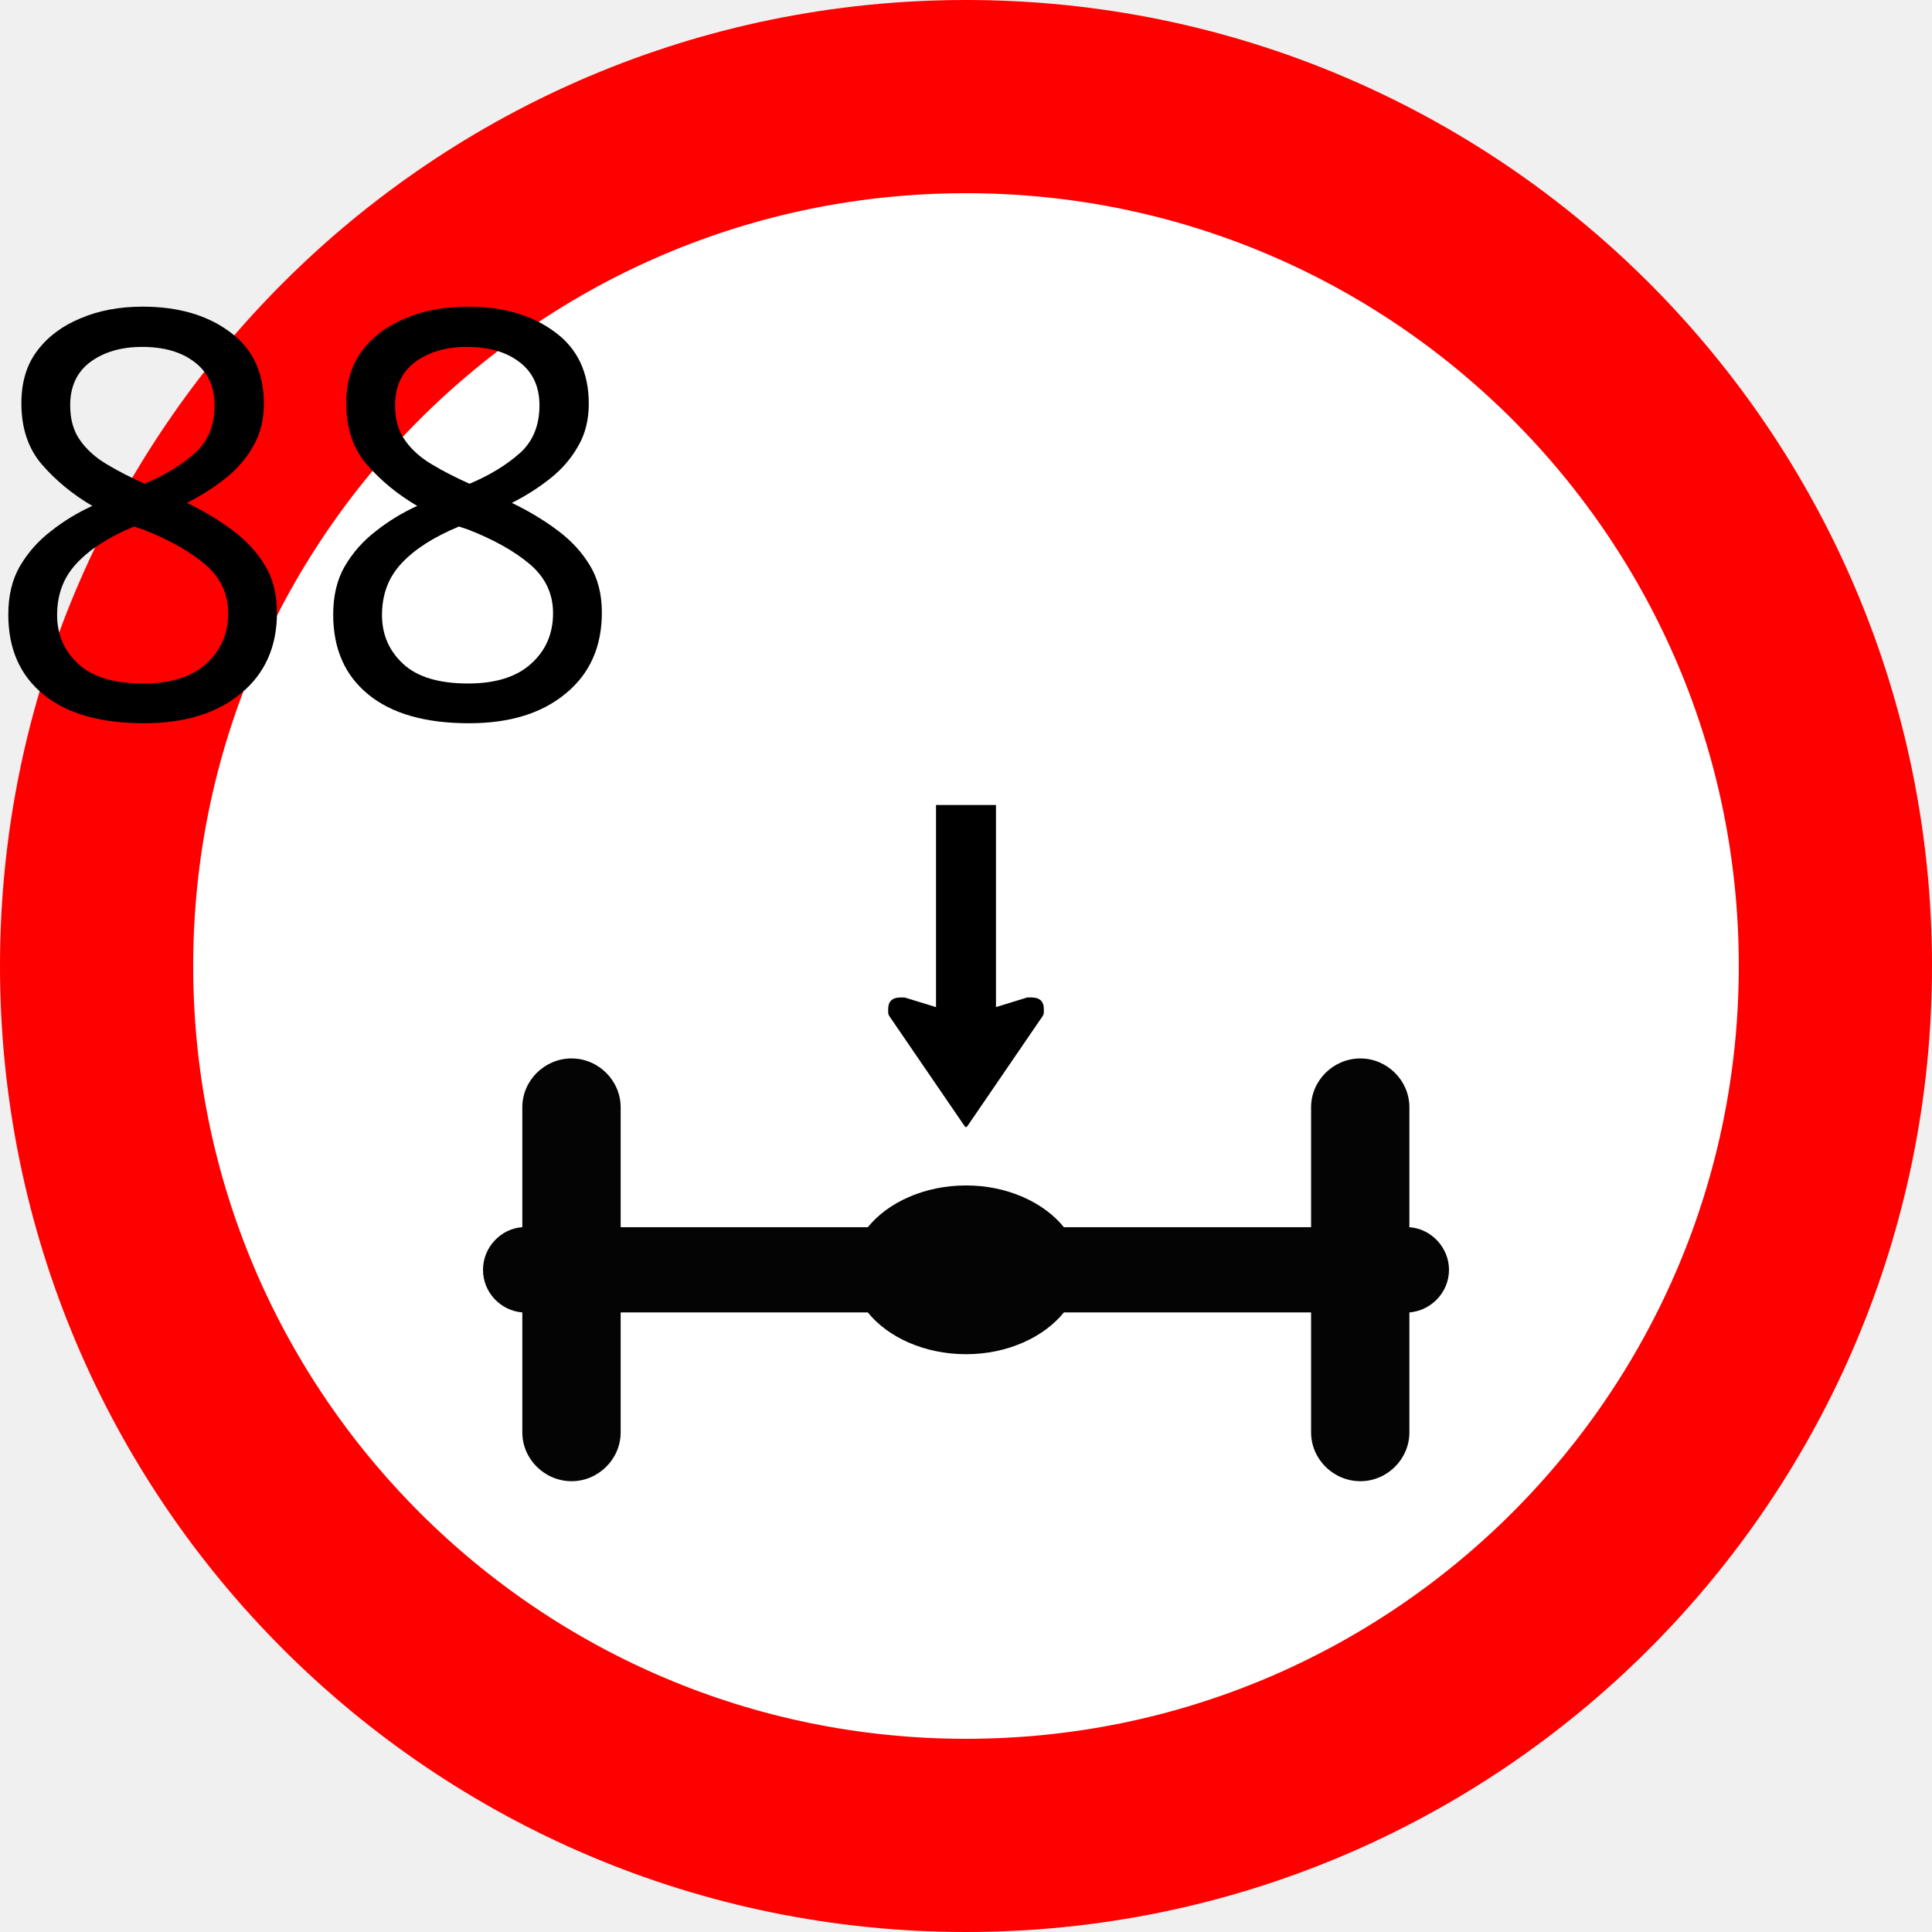
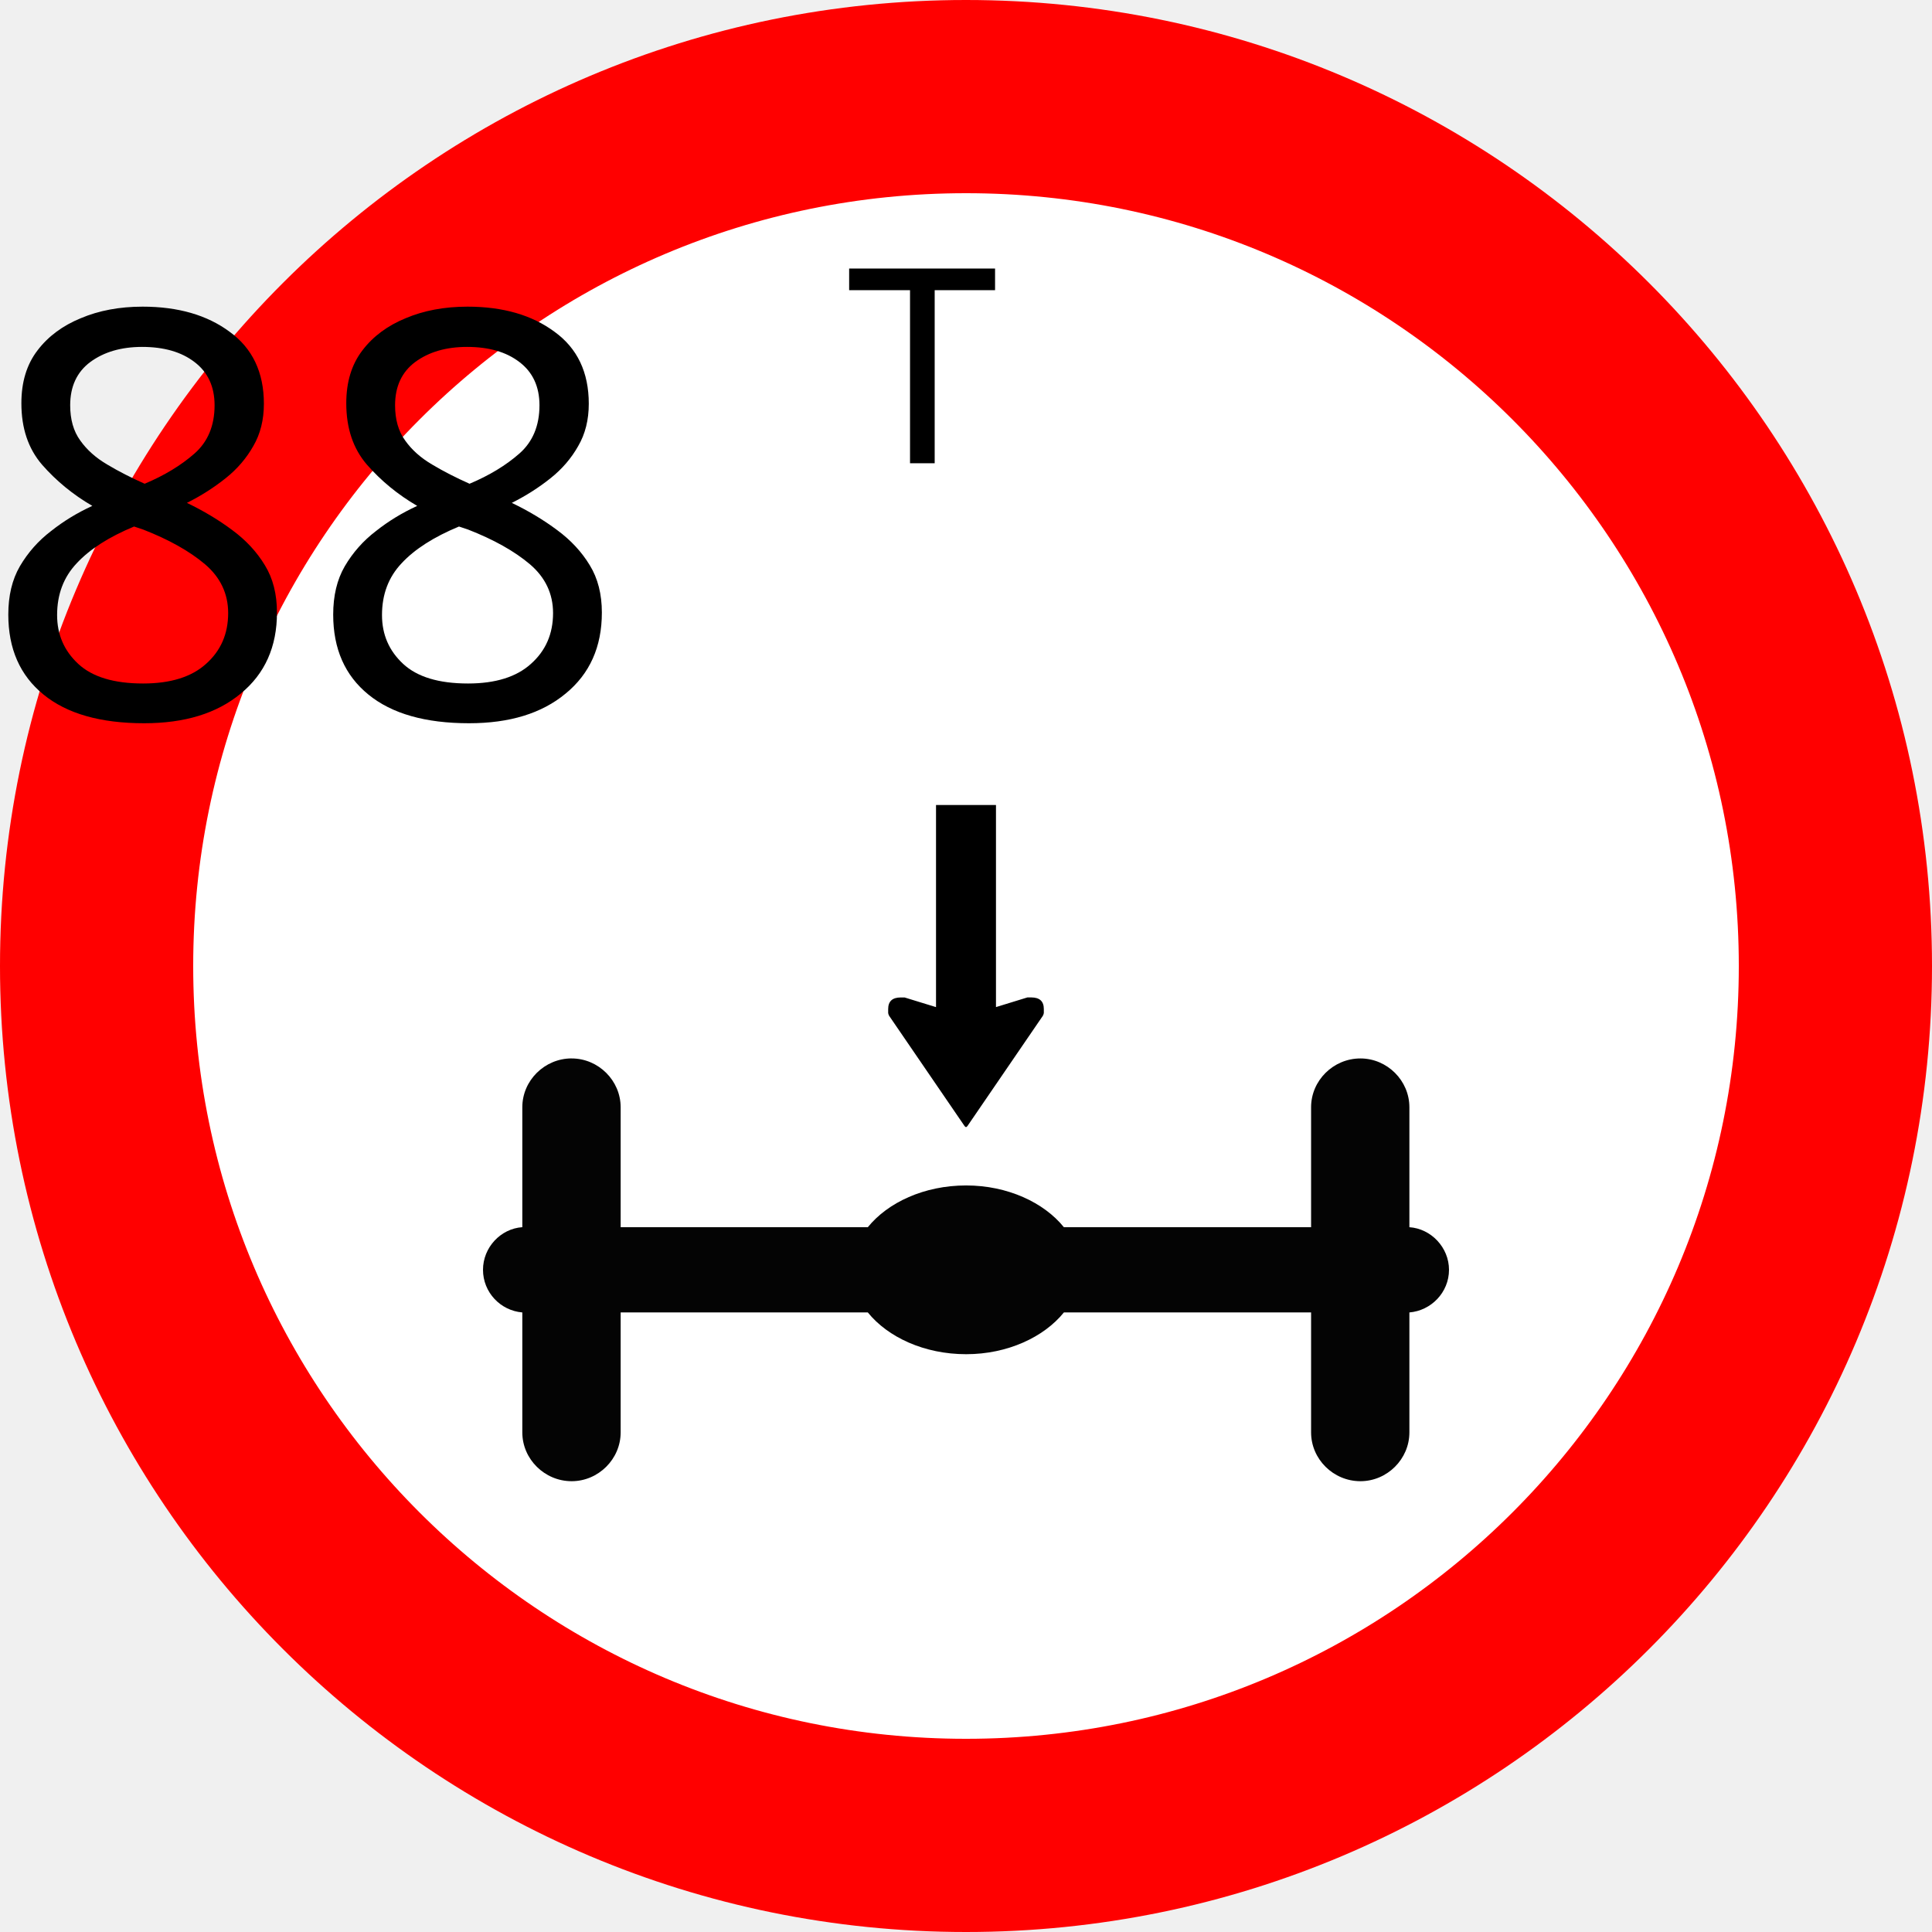
<svg xmlns="http://www.w3.org/2000/svg" width="60mm" height="60mm" viewBox="0 0 60 60" version="1.1" id="svg8">
  <defs id="defs2" />
  <g id="layer1" transform="translate(-50,-77)">
    <circle style="fill:#ffffff;fill-opacity:1;stroke:#ff0000;stroke-width:6;stroke-miterlimit:4;stroke-dasharray:none" id="path834" cx="80" cy="107" r="27" />
    <path id="path828" style="font-style:normal;font-variant:normal;font-weight:normal;font-stretch:normal;font-size:14.111px;line-height:1.25;font-family:'Roadgeek 2005 Arrows 1';-inkscape-font-specification:'Roadgeek 2005 Arrows 1, ';text-align:center;letter-spacing:0px;word-spacing:0px;text-anchor:middle;fill:#000000;fill-opacity:1;stroke:none;stroke-width:0.265" d="m 82.027,107.976 q 0.39,0 0.39,0.36 0,0.075 0,0.12 0,0.03 -0.03,0.09 L 80.045,111.97 80.015,112 h -0.015 -0.015 l -0.03,-0.03 -2.342,-3.423 q -0.03,-0.06 -0.03,-0.09 0,-0.045 0,-0.12 0,-0.36 0.39,-0.36 h 0.12 l 0.976,0.3 V 102 h 1.862 v 6.276 l 0.976,-0.3 z" />
    <path d="m 67.753,109.871 v 0 c 0.83,0 1.522,0.685 1.522,1.516 v 3.725 c 2.279,0 2.452,0 7.676,0 0.62,-0.767 1.75,-1.297 3.054,-1.297 1.285,0 2.416,0.53 3.035,1.297 h 7.677 v -3.725 c 0,-0.831 0.691,-1.516 1.532,-1.516 v 0 c 0.83,0 1.521,0.685 1.521,1.516 v 3.725 C 94.443,115.157 95,115.741 95,116.435 v 0 c 0,0.703 -0.557,1.269 -1.23,1.324 v 3.725 c 0,0.831 -0.691,1.516 -1.521,1.516 v 0 c -0.841,0 -1.532,-0.685 -1.532,-1.516 v -3.725 H 83.04 c -0.62,0.767 -1.75,1.297 -3.035,1.297 -1.304,0 -2.434,-0.53 -3.054,-1.297 -5.224,0 -5.397,0 -7.676,0 v 3.725 c 0,0.831 -0.693,1.516 -1.522,1.516 v 0 c -0.839,0 -1.532,-0.685 -1.532,-1.516 v -3.725 C 65.547,117.704 65,117.138 65,116.435 v 0 c 0,-0.694 0.547,-1.278 1.221,-1.324 v -3.725 c 0,-0.831 0.693,-1.516 1.532,-1.516 z" style="fill:#040404;fill-opacity:1;fill-rule:evenodd;stroke:none;stroke-width:0.228" id="path1170" />
    <text xml:space="preserve" style="font-style:normal;font-variant:normal;font-weight:normal;font-stretch:normal;font-size:10.583px;line-height:1.25;font-family:'Roadgeek 2005 Series 1B';-inkscape-font-specification:'Roadgeek 2005 Series 1B';text-align:center;letter-spacing:0px;word-spacing:0px;text-anchor:middle;fill:#000000;fill-opacity:1;stroke:none;stroke-width:0.265" x="83.337" y="99.288" id="text831">
      <tspan id="tspan829" x="83.337" y="99.288" style="font-size:17.639px;text-align:end;text-anchor:end;stroke-width:0.265">88</tspan>
    </text>
+     <text xml:space="preserve" style="font-style:normal;font-variant:normal;font-weight:normal;font-stretch:normal;font-size:10.583px;line-height:1.25;font-family:'Roadgeek 2005 Series 1B';-inkscape-font-specification:'Roadgeek 2005 Series 1B';text-align:center;letter-spacing:0px;word-spacing:0px;text-anchor:middle;fill:#000000;fill-opacity:1;stroke:none;stroke-width:0.265" x="85.525" y="91.385" id="text839">
+       <tspan id="tspan837" x="85.525" y="91.385" style="font-size:8.467px;stroke-width:0.265">T</tspan>
+     </text>
  </g>
</svg>
